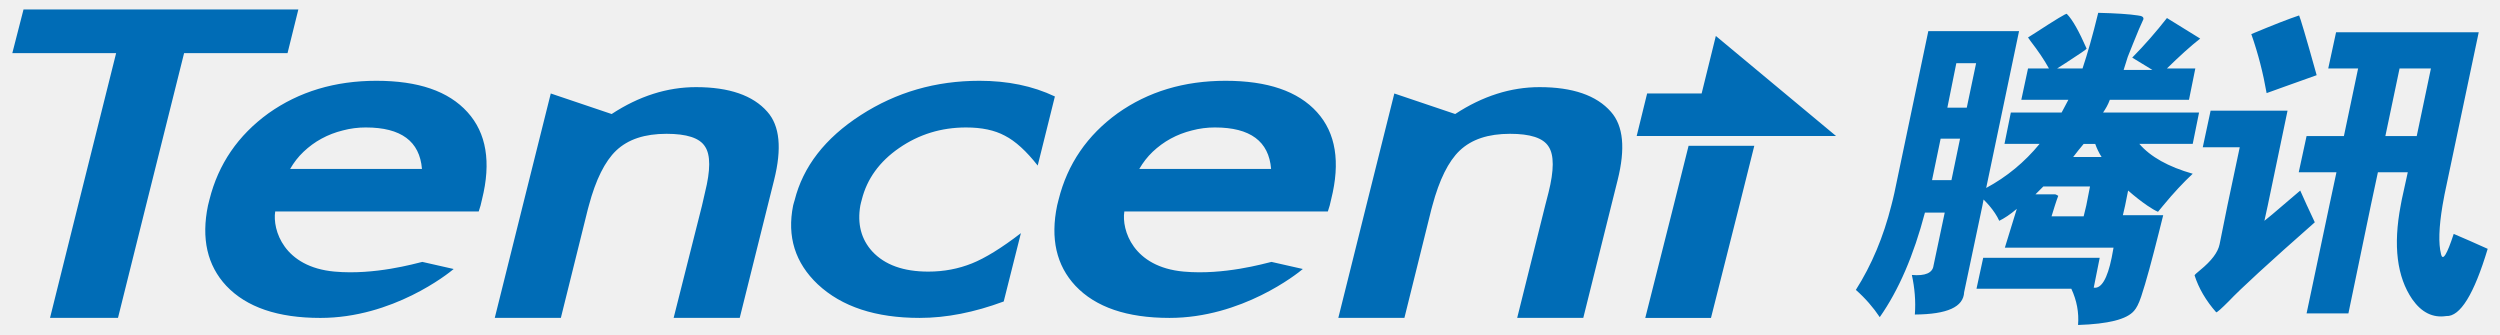
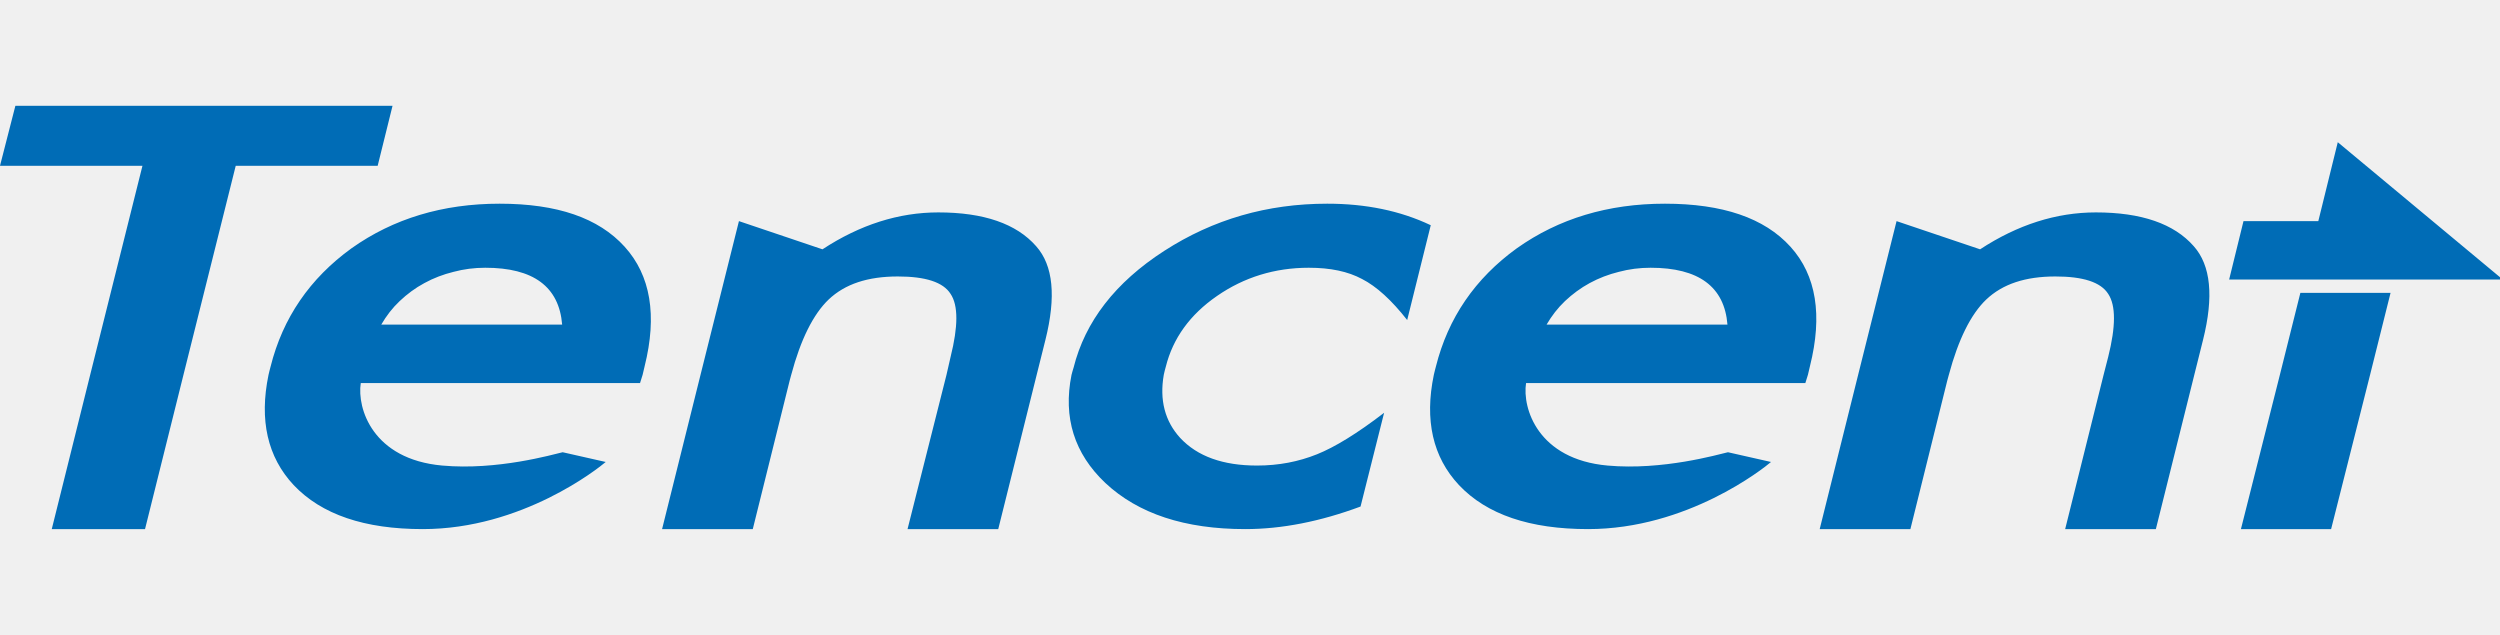
- <svg xmlns="http://www.w3.org/2000/svg" version="1.1" width="1024" height="137" viewBox="-0.792 -0.792 208.741 27.991" id="svg22682">
-   <defs id="defs22684" />
-   <path d="M 0.938,0 0,3.656 l 8.688,0 -3.188,12.75 -2.344,9.406 5.688,0 2.344,-9.406 3.188,-12.75 8.656,0 L 23.938,0 l -23,0 z m 173.625,0.281 c -0.463,1.9 -0.887,3.382 -1.312,4.656 l -2.125,0 0.688,-0.438 c 1.185,-0.769 1.769,-1.164 1.781,-1.219 -0.632,-1.429 -1.167,-2.415 -1.656,-2.906 -0.014,-0.089 -0.916,0.463 -2.656,1.594 l -0.594,0.375 c 0.013,0.028 0.084,0.134 0.219,0.312 0.613,0.796 1.13,1.546 1.531,2.281 l -1.75,0 -0.562,2.625 3.938,0 -0.281,0.531 L 171.5,8.625 l -4.25,0 -0.531,2.625 2.938,0 c -1.254,1.53 -2.745,2.759 -4.469,3.688 l 2.75,-13.125 -7.594,0 L 157.5,15.375 c -0.076,0.355 -0.163,0.693 -0.25,1.031 -0.661,2.624 -1.645,4.978 -2.969,7.062 0.802,0.709 1.456,1.469 2,2.281 1.591,-2.27 2.841,-5.176 3.781,-8.75 l 1.656,0 -0.938,4.438 c -0.074,0.608 -0.691,0.881 -1.812,0.781 0.234,1.086 0.334,2.174 0.25,3.312 2.706,-0.018 4.072,-0.627 4.125,-1.875 l 1.531,-7.25 0.094,-0.5 c 0.169,0.169 0.326,0.335 0.469,0.5 0.365,0.43 0.649,0.853 0.844,1.281 0.415,-0.205 0.907,-0.52 1.469,-1 l -1,3.25 9.094,0 -0.156,0.844 c -0.36,1.755 -0.866,2.607 -1.5,2.5 l 0.5,-2.5 -9.75,0 -0.562,2.594 7.938,0 c 0.454,0.979 0.647,1.981 0.562,3.031 2.533,-0.083 4.084,-0.472 4.688,-1.188 0.189,-0.209 0.388,-0.571 0.594,-1.188 0.414,-1.239 0.899,-3.05 1.5,-5.438 l 0.344,-1.375 -3.375,0 0.188,-0.812 0.25,-1.25 c 0.6,0.525 1.133,0.934 1.594,1.25 0.341,0.234 0.642,0.412 0.906,0.531 0.145,-0.181 0.294,-0.36 0.438,-0.531 0.87,-1.056 1.696,-1.936 2.469,-2.656 -2.038,-0.58 -3.53,-1.413 -4.469,-2.5 l 4.469,0 0.531,-2.625 -8.031,0 c 0.215,-0.315 0.415,-0.654 0.562,-1.062 l 6.625,0 0.531,-2.625 -2.375,0 c 1.038,-1.014 1.95,-1.847 2.781,-2.5 l -2.781,-1.719 c -0.891,1.137 -1.853,2.245 -2.906,3.312 l 1.688,1.031 -2.406,0 0.344,-1.094 0.438,-1.094 c 0.365,-0.921 0.665,-1.621 0.875,-2.062 C 178.364,0.631 178.245,0.54 177.875,0.5 177.174,0.39 176.072,0.318 174.562,0.281 z M 191.375,0.5 c -0.848,0.281 -2.165,0.795 -4,1.562 0.578,1.646 0.994,3.289 1.281,4.938 0.649,-0.246 2.056,-0.73 4.188,-1.5 -0.889,-3.2 -1.397,-4.874 -1.469,-5 z m 3.094,1.406 -0.656,3.031 2.5,0 -1.188,5.656 -3.125,0 -0.656,3.031 3.156,0 -0.594,2.781 L 192,25.438 l 3.5,0 1.875,-9.031 0.594,-2.781 2.5,0 -0.5,2.281 c -0.036,0.169 -0.062,0.334 -0.094,0.5 -0.64,3.351 -0.311,5.973 0.969,7.844 0.78,1.109 1.721,1.577 2.844,1.406 1.163,0.06 2.326,-1.816 3.469,-5.625 -1.04,-0.472 -1.998,-0.889 -2.844,-1.25 -0.568,1.745 -0.92,2.311 -1.062,1.688 -0.224,-0.89 -0.177,-2.244 0.125,-4.062 0.098,-0.588 0.223,-1.219 0.375,-1.906 l 2.656,-12.594 -11.938,0 z m -51.906,0.312 -1.188,4.812 -4.562,0 -0.875,3.562 16.688,0 -10.062,-8.375 z m 20.125,2.281 1.656,0 -0.781,3.719 -1.625,0 0.75,-3.719 z m 37.094,0.438 2.625,0 -1.188,5.656 -2.625,0 1.188,-5.656 z M 30.469,5.969 c -3.467,0 -6.475,0.906 -9.031,2.719 -2.542,1.839 -4.194,4.247 -4.938,7.219 -0.044,0.174 -0.09,0.33 -0.125,0.5 -0.571,2.759 -0.065,5.009 1.531,6.719 1.701,1.8 4.326,2.688 7.875,2.688 6.049,0 10.685,-3.69 11.156,-4.094 L 34.312,21.125 c -0.618,0.142 -3.98,1.116 -7.344,0.812 C 22.725,21.556 21.762,18.449 22,16.906 l 17.031,0 0.156,-0.5 0.125,-0.531 c 0.772,-3.098 0.364,-5.534 -1.219,-7.281 -1.595,-1.762 -4.122,-2.625 -7.625,-2.625 z m 50.469,0 c -3.649,0 -6.949,0.946 -9.938,2.875 -2.994,1.93 -4.83,4.321 -5.531,7.125 -0.039,0.154 -0.095,0.286 -0.125,0.438 -0.524,2.603 0.17,4.804 2.062,6.594 2.007,1.877 4.849,2.812 8.531,2.812 2.231,0 4.572,-0.463 7.031,-1.375 l 1.438,-5.719 c -1.635,1.259 -3.006,2.095 -4.094,2.531 -1.123,0.45 -2.336,0.688 -3.656,0.688 -2.069,0 -3.634,-0.555 -4.688,-1.688 -0.932,-1.02 -1.266,-2.315 -1,-3.844 0.03,-0.169 0.081,-0.326 0.125,-0.5 0.431,-1.722 1.469,-3.17 3.125,-4.312 1.653,-1.143 3.524,-1.719 5.594,-1.719 1.319,0 2.386,0.224 3.25,0.688 0.88,0.449 1.802,1.291 2.75,2.5 L 87.25,7.281 C 85.386,6.395 83.284,5.969 80.938,5.969 z m 20.594,0 C 98.062,5.969 95.055,6.875 92.5,8.688 c -2.544,1.839 -4.195,4.247 -4.938,7.219 -0.044,0.174 -0.089,0.33 -0.125,0.5 C 86.865,19.165 87.37,21.415 88.969,23.125 c 1.699,1.8 4.327,2.688 7.875,2.688 6.046,0 10.686,-3.69 11.156,-4.094 L 105.375,21.125 c -0.618,0.142 -3.98,1.116 -7.344,0.812 -4.242,-0.381 -5.209,-3.489 -4.969,-5.031 l 17.031,0 0.156,-0.5 0.125,-0.531 c 0.775,-3.098 0.393,-5.534 -1.188,-7.281 -1.595,-1.762 -4.152,-2.625 -7.656,-2.625 z M 57.219,6.5 c -2.41,0 -4.766,0.745 -7.062,2.25 l -5.094,-1.719 -2.344,9.375 -2.344,9.406 5.531,0 2.25,-9.062 c 0.029,-0.116 0.065,-0.239 0.094,-0.344 0.575,-2.16 1.346,-3.7 2.281,-4.594 1.002,-0.95 2.395,-1.406 4.219,-1.406 1.677,0 2.764,0.341 3.219,1.062 0.474,0.705 0.464,1.992 0,3.844 l -0.25,1.094 -2.375,9.406 5.531,0 2.344,-9.406 0.531,-2.125 C 64.414,11.633 64.231,9.736 63.187,8.562 61.984,7.188 59.989,6.5 57.219,6.5 z m 70.594,0 c -2.411,0 -4.764,0.745 -7.062,2.25 l -5.094,-1.719 -2.344,9.375 -2.344,9.406 5.531,0 2.25,-9.062 c 0.03,-0.116 0.064,-0.239 0.094,-0.344 0.578,-2.16 1.344,-3.7 2.281,-4.594 1.004,-0.95 2.393,-1.406 4.219,-1.406 1.676,0 2.763,0.341 3.219,1.062 0.472,0.705 0.464,1.992 0,3.844 l -0.281,1.094 -2.344,9.406 5.531,0 2.344,-9.406 0.531,-2.125 c 0.664,-2.649 0.48,-4.545 -0.562,-5.719 C 132.579,7.188 130.58,6.5 127.812,6.5 z m 56.156,1.969 -0.656,3.062 3.094,0 -1.031,4.875 -0.656,3.25 c -0.142,0.68 -0.686,1.389 -1.625,2.156 -0.276,0.228 -0.446,0.374 -0.469,0.438 0.344,1.076 0.956,2.126 1.812,3.094 0.066,0.018 0.432,-0.305 1.062,-0.938 0.94,-0.996 3.325,-3.192 7.188,-6.594 -0.013,-0.044 -0.225,-0.5 -0.625,-1.344 l -0.031,-0.062 -0.562,-1.25 -0.625,0.531 c -0.3,0.264 -0.59,0.506 -0.844,0.719 -0.675,0.585 -1.188,1.014 -1.531,1.281 l 0.281,-1.281 1.656,-7.938 -6.438,0 z M 29.594,9.875 c 2.933,0 4.5,1.153 4.688,3.469 l -11.031,0 c 0.312,-0.54 0.675,-1.012 1.125,-1.438 0.446,-0.422 0.95,-0.799 1.5,-1.094 0.565,-0.31 1.156,-0.532 1.781,-0.688 0.627,-0.168 1.27,-0.25 1.938,-0.25 z m 71.062,0 c 2.933,0 4.503,1.153 4.688,3.469 l -11.031,0 c 0.315,-0.54 0.679,-1.012 1.125,-1.438 0.449,-0.422 0.956,-0.799 1.5,-1.094 0.57,-0.31 1.156,-0.532 1.781,-0.688 0.63,-0.168 1.269,-0.25 1.938,-0.25 z m 60.719,0.938 1.625,0 -0.719,3.469 -1.625,0 0.719,-3.469 z m 11.969,0.438 0.969,0 c 0.129,0.371 0.307,0.741 0.531,1.094 l -2.375,0 0.438,-0.562 0.438,-0.531 z m -33.062,0.156 -1.25,5 -2.375,9.406 5.5,0 2.375,-9.406 1.25,-5 -5.5,0 z m 29.688,3.406 3.906,0 -0.312,1.594 -0.219,0.906 -2.688,0 c 0.1,-0.335 0.19,-0.635 0.281,-0.906 0.104,-0.312 0.188,-0.579 0.281,-0.812 -0.131,-0.075 -0.211,-0.125 -0.281,-0.125 l -1.625,0 0.656,-0.656 z" id="path22339" style="fill:#006cb6;fill-opacity:1;fill-rule:nonzero;stroke:none" />
+ <svg xmlns="http://www.w3.org/2000/svg" width="189" height="48" viewBox="0 0 189 48" fill="none">
+   <g clip-path="url(#clip0_257_979)">
+     <path d="M1.162 8L0 12.533H10.77L6.818 28.339L3.913 40H10.964L13.869 28.339L17.821 12.533H28.552L29.675 8H1.162ZM176.736 10.751L175.264 16.717H169.608L168.523 21.133H189.211L176.736 10.751ZM37.772 15.399C33.474 15.399 29.745 16.523 26.576 18.77C23.424 21.049 21.377 24.036 20.455 27.719C20.401 27.934 20.344 28.128 20.3 28.339C19.592 31.759 20.22 34.548 22.198 36.668C24.308 38.9 27.562 40 31.961 40C39.46 40 45.208 35.425 45.792 34.925L42.538 34.189C41.772 34.365 37.603 35.573 33.433 35.196C28.172 34.724 26.979 30.871 27.274 28.959H48.387L48.581 28.339L48.736 27.68C49.694 23.84 49.187 20.82 47.225 18.654C45.248 16.469 42.114 15.399 37.772 15.399ZM100.339 15.399C95.816 15.399 91.725 16.573 88.019 18.964C84.308 21.356 82.032 24.321 81.162 27.797C81.114 27.987 81.044 28.151 81.007 28.339C80.358 31.565 81.218 34.294 83.564 36.513C86.053 38.841 89.575 40 94.14 40C96.906 40 99.809 39.427 102.857 38.295L104.639 31.206C102.612 32.766 100.912 33.803 99.564 34.344C98.173 34.902 96.668 35.196 95.031 35.196C92.467 35.196 90.527 34.508 89.22 33.104C88.064 31.84 87.651 30.234 87.981 28.339C88.018 28.13 88.081 27.934 88.136 27.719C88.67 25.584 89.956 23.789 92.01 22.373C94.058 20.956 96.378 20.242 98.944 20.242C100.579 20.242 101.903 20.52 102.973 21.094C104.064 21.651 105.208 22.695 106.383 24.194L108.165 17.027C105.854 15.928 103.248 15.399 100.339 15.399ZM125.869 15.399C121.569 15.399 117.841 16.523 114.673 18.77C111.52 21.049 109.473 24.036 108.552 27.719C108.498 27.934 108.442 28.128 108.397 28.339C107.687 31.759 108.313 34.548 110.295 36.668C112.401 38.9 115.66 40 120.058 40C127.554 40 133.306 35.425 133.889 34.925L130.634 34.189C129.869 34.365 125.7 35.573 121.53 35.196C116.271 34.724 115.073 30.871 115.37 28.959H136.484L136.678 28.339L136.833 27.68C137.794 23.84 137.32 20.82 135.361 18.654C133.383 16.469 130.213 15.399 125.869 15.399ZM70.935 16.058C67.947 16.058 65.026 16.982 62.179 18.848L55.864 16.717L52.959 28.339L50.053 40H56.91L59.7 28.765C59.736 28.621 59.78 28.469 59.816 28.339C60.529 25.661 61.485 23.752 62.644 22.644C63.887 21.466 65.613 20.901 67.874 20.901C69.954 20.901 71.3 21.324 71.864 22.218C72.452 23.092 72.439 24.688 71.864 26.983L71.554 28.339L68.61 40H75.467L78.373 28.339L79.031 25.705C79.854 22.421 79.628 20.07 78.334 18.615C76.842 16.91 74.369 16.058 70.935 16.058ZM158.45 16.058C155.461 16.058 152.545 16.982 149.695 18.848L143.38 16.717L140.475 28.339L137.569 40H144.426L147.215 28.765C147.253 28.621 147.295 28.469 147.332 28.339C148.048 25.661 148.998 23.752 150.16 22.644C151.404 21.466 153.126 20.901 155.39 20.901C157.468 20.901 158.814 21.324 159.38 22.218C159.966 23.092 159.955 24.688 159.38 26.983L159.031 28.339L156.126 40H162.983L165.889 28.339L166.547 25.705C167.37 22.421 167.142 20.07 165.85 18.615C164.359 16.91 161.881 16.058 158.45 16.058ZM36.688 20.242C40.323 20.242 42.266 21.671 42.499 24.542H28.823C29.211 23.873 29.66 23.287 30.218 22.76C30.771 22.236 31.396 21.77 32.078 21.404C32.778 21.02 33.511 20.744 34.286 20.552C35.064 20.344 35.86 20.242 36.688 20.242ZM124.784 20.242C128.42 20.242 130.366 21.671 130.596 24.542H116.92C117.311 23.873 117.762 23.287 118.315 22.76C118.871 22.236 119.5 21.77 120.174 21.404C120.881 21.02 121.608 20.744 122.383 20.552C123.164 20.344 123.955 20.242 124.784 20.242ZM173.908 22.14L172.358 28.339L169.414 40H176.232L179.177 28.339L180.726 22.14H173.908Z" fill="#006CB6" />
+   </g>
+   <defs>
+     <clipPath id="clip0_257_979">
+       <rect width="189" height="48" fill="white" />
+     </clipPath>
+   </defs>
</svg>
